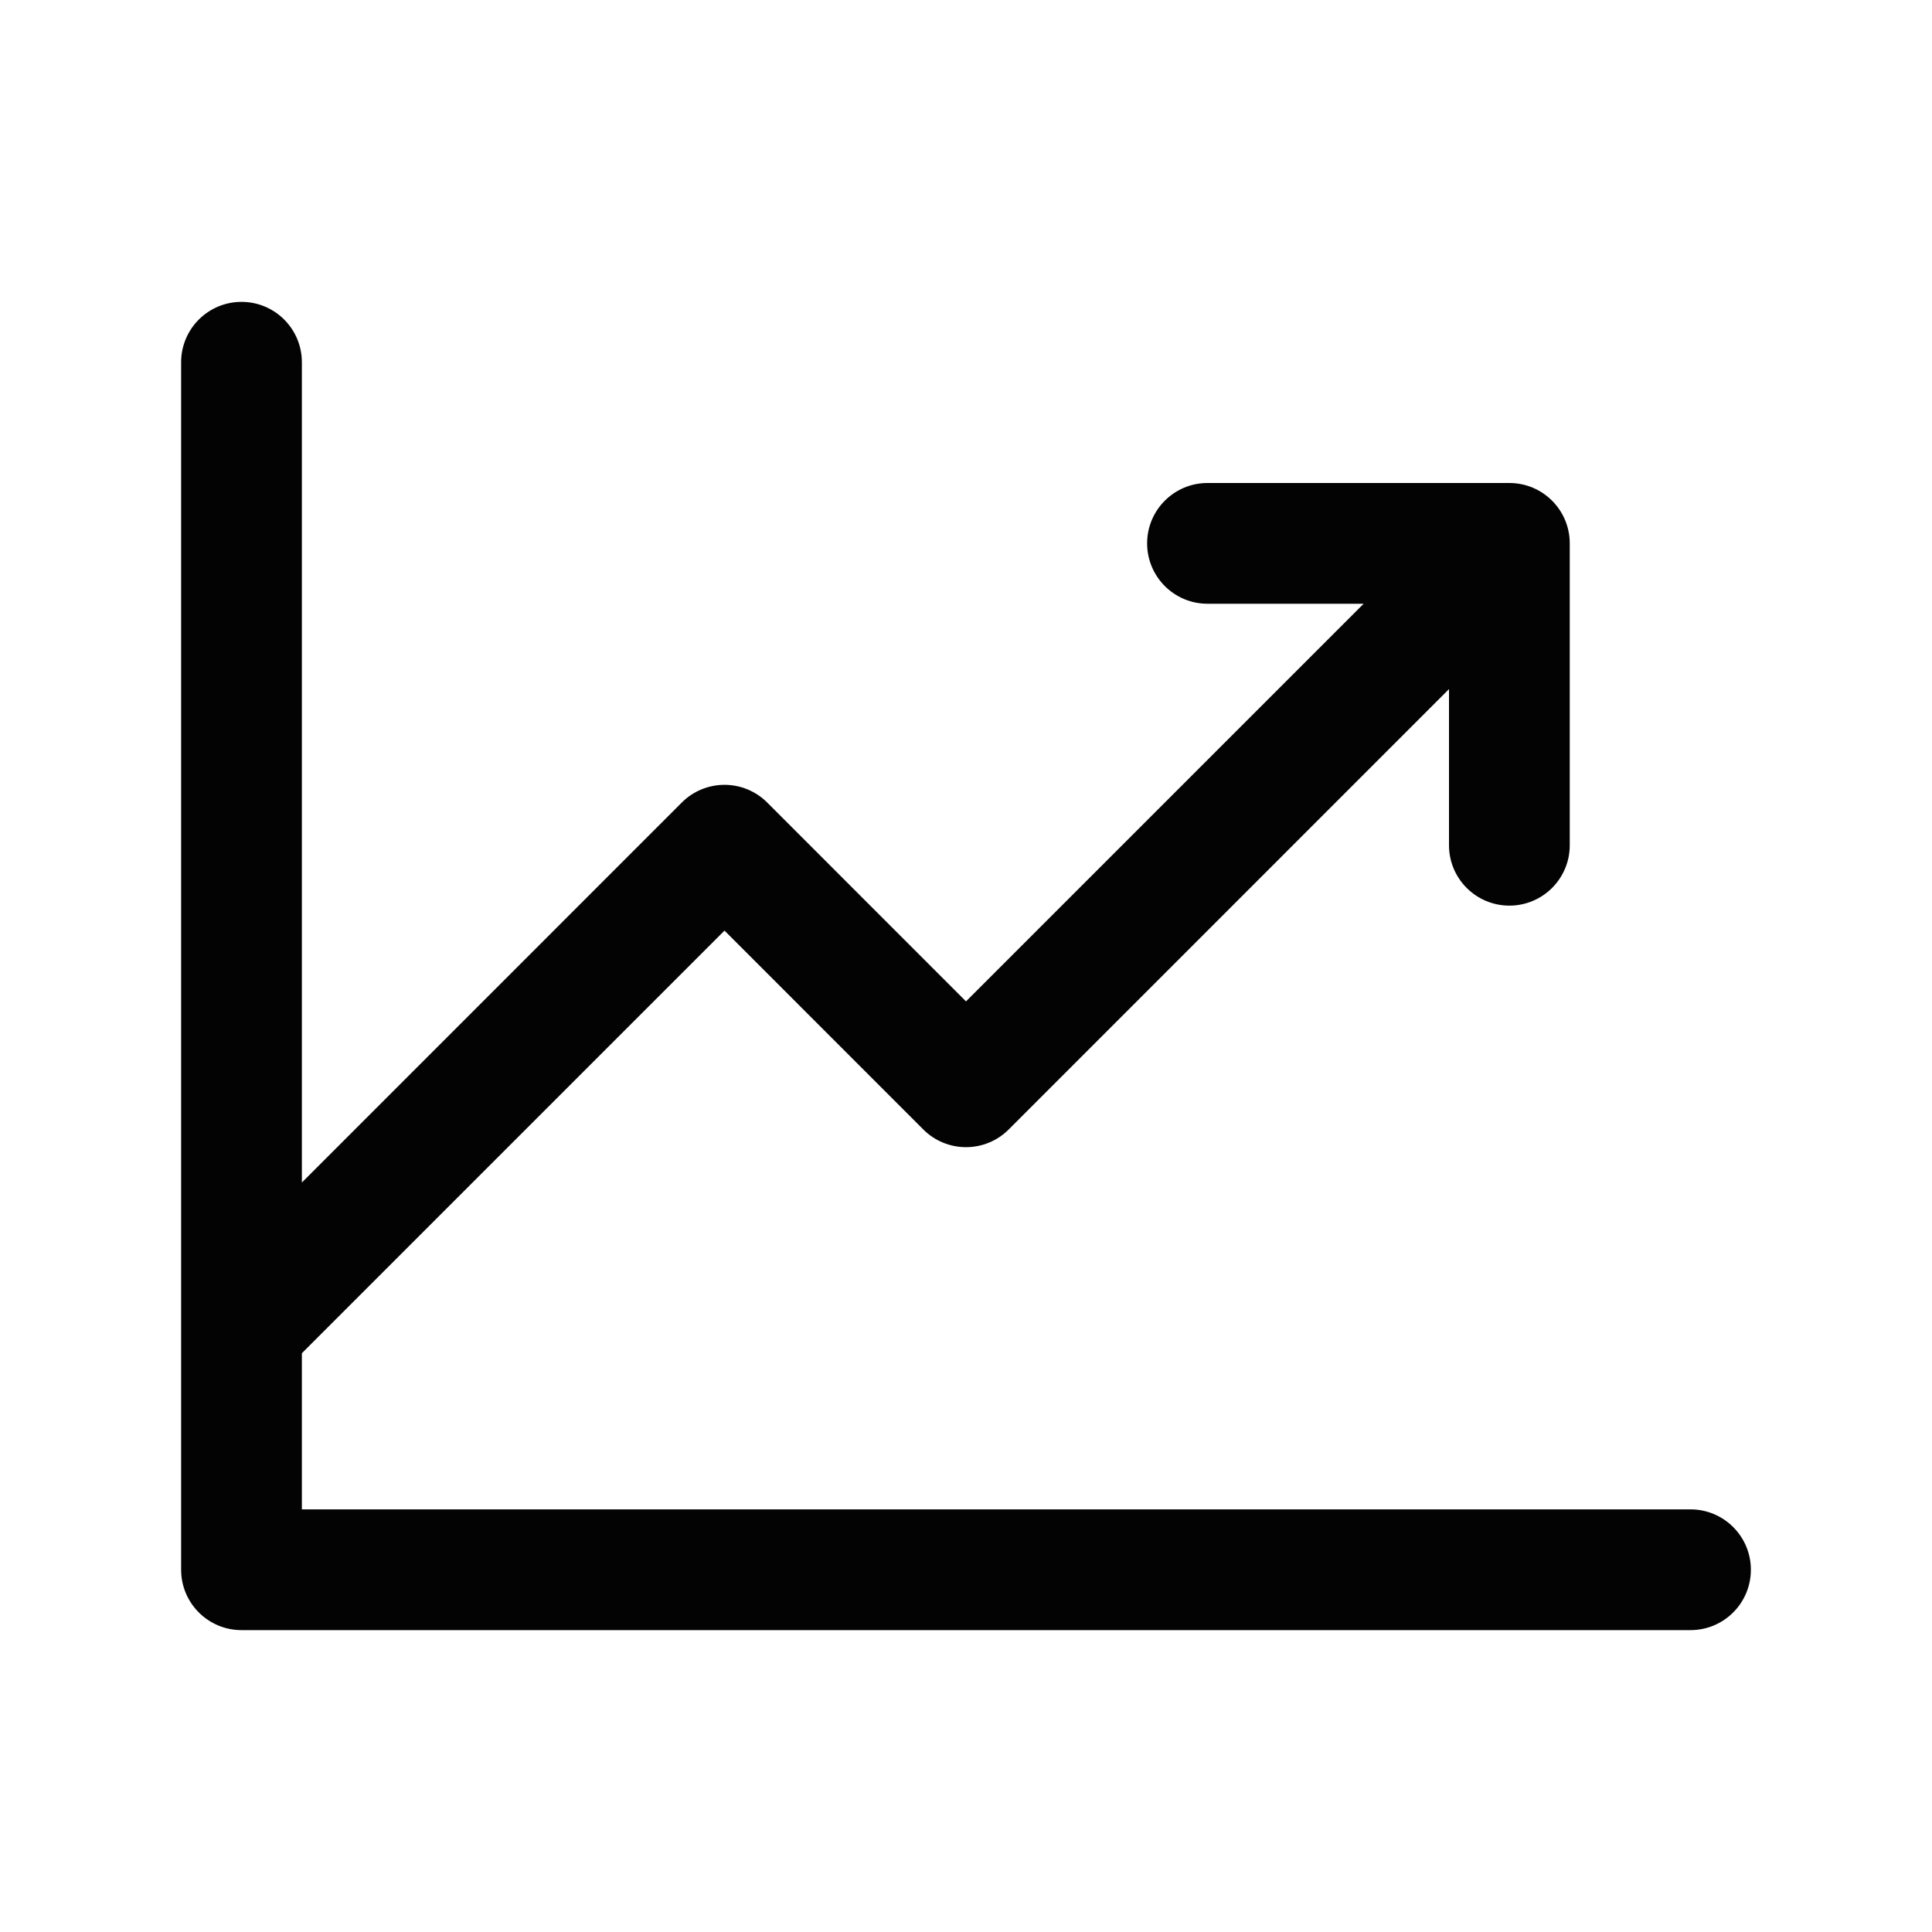
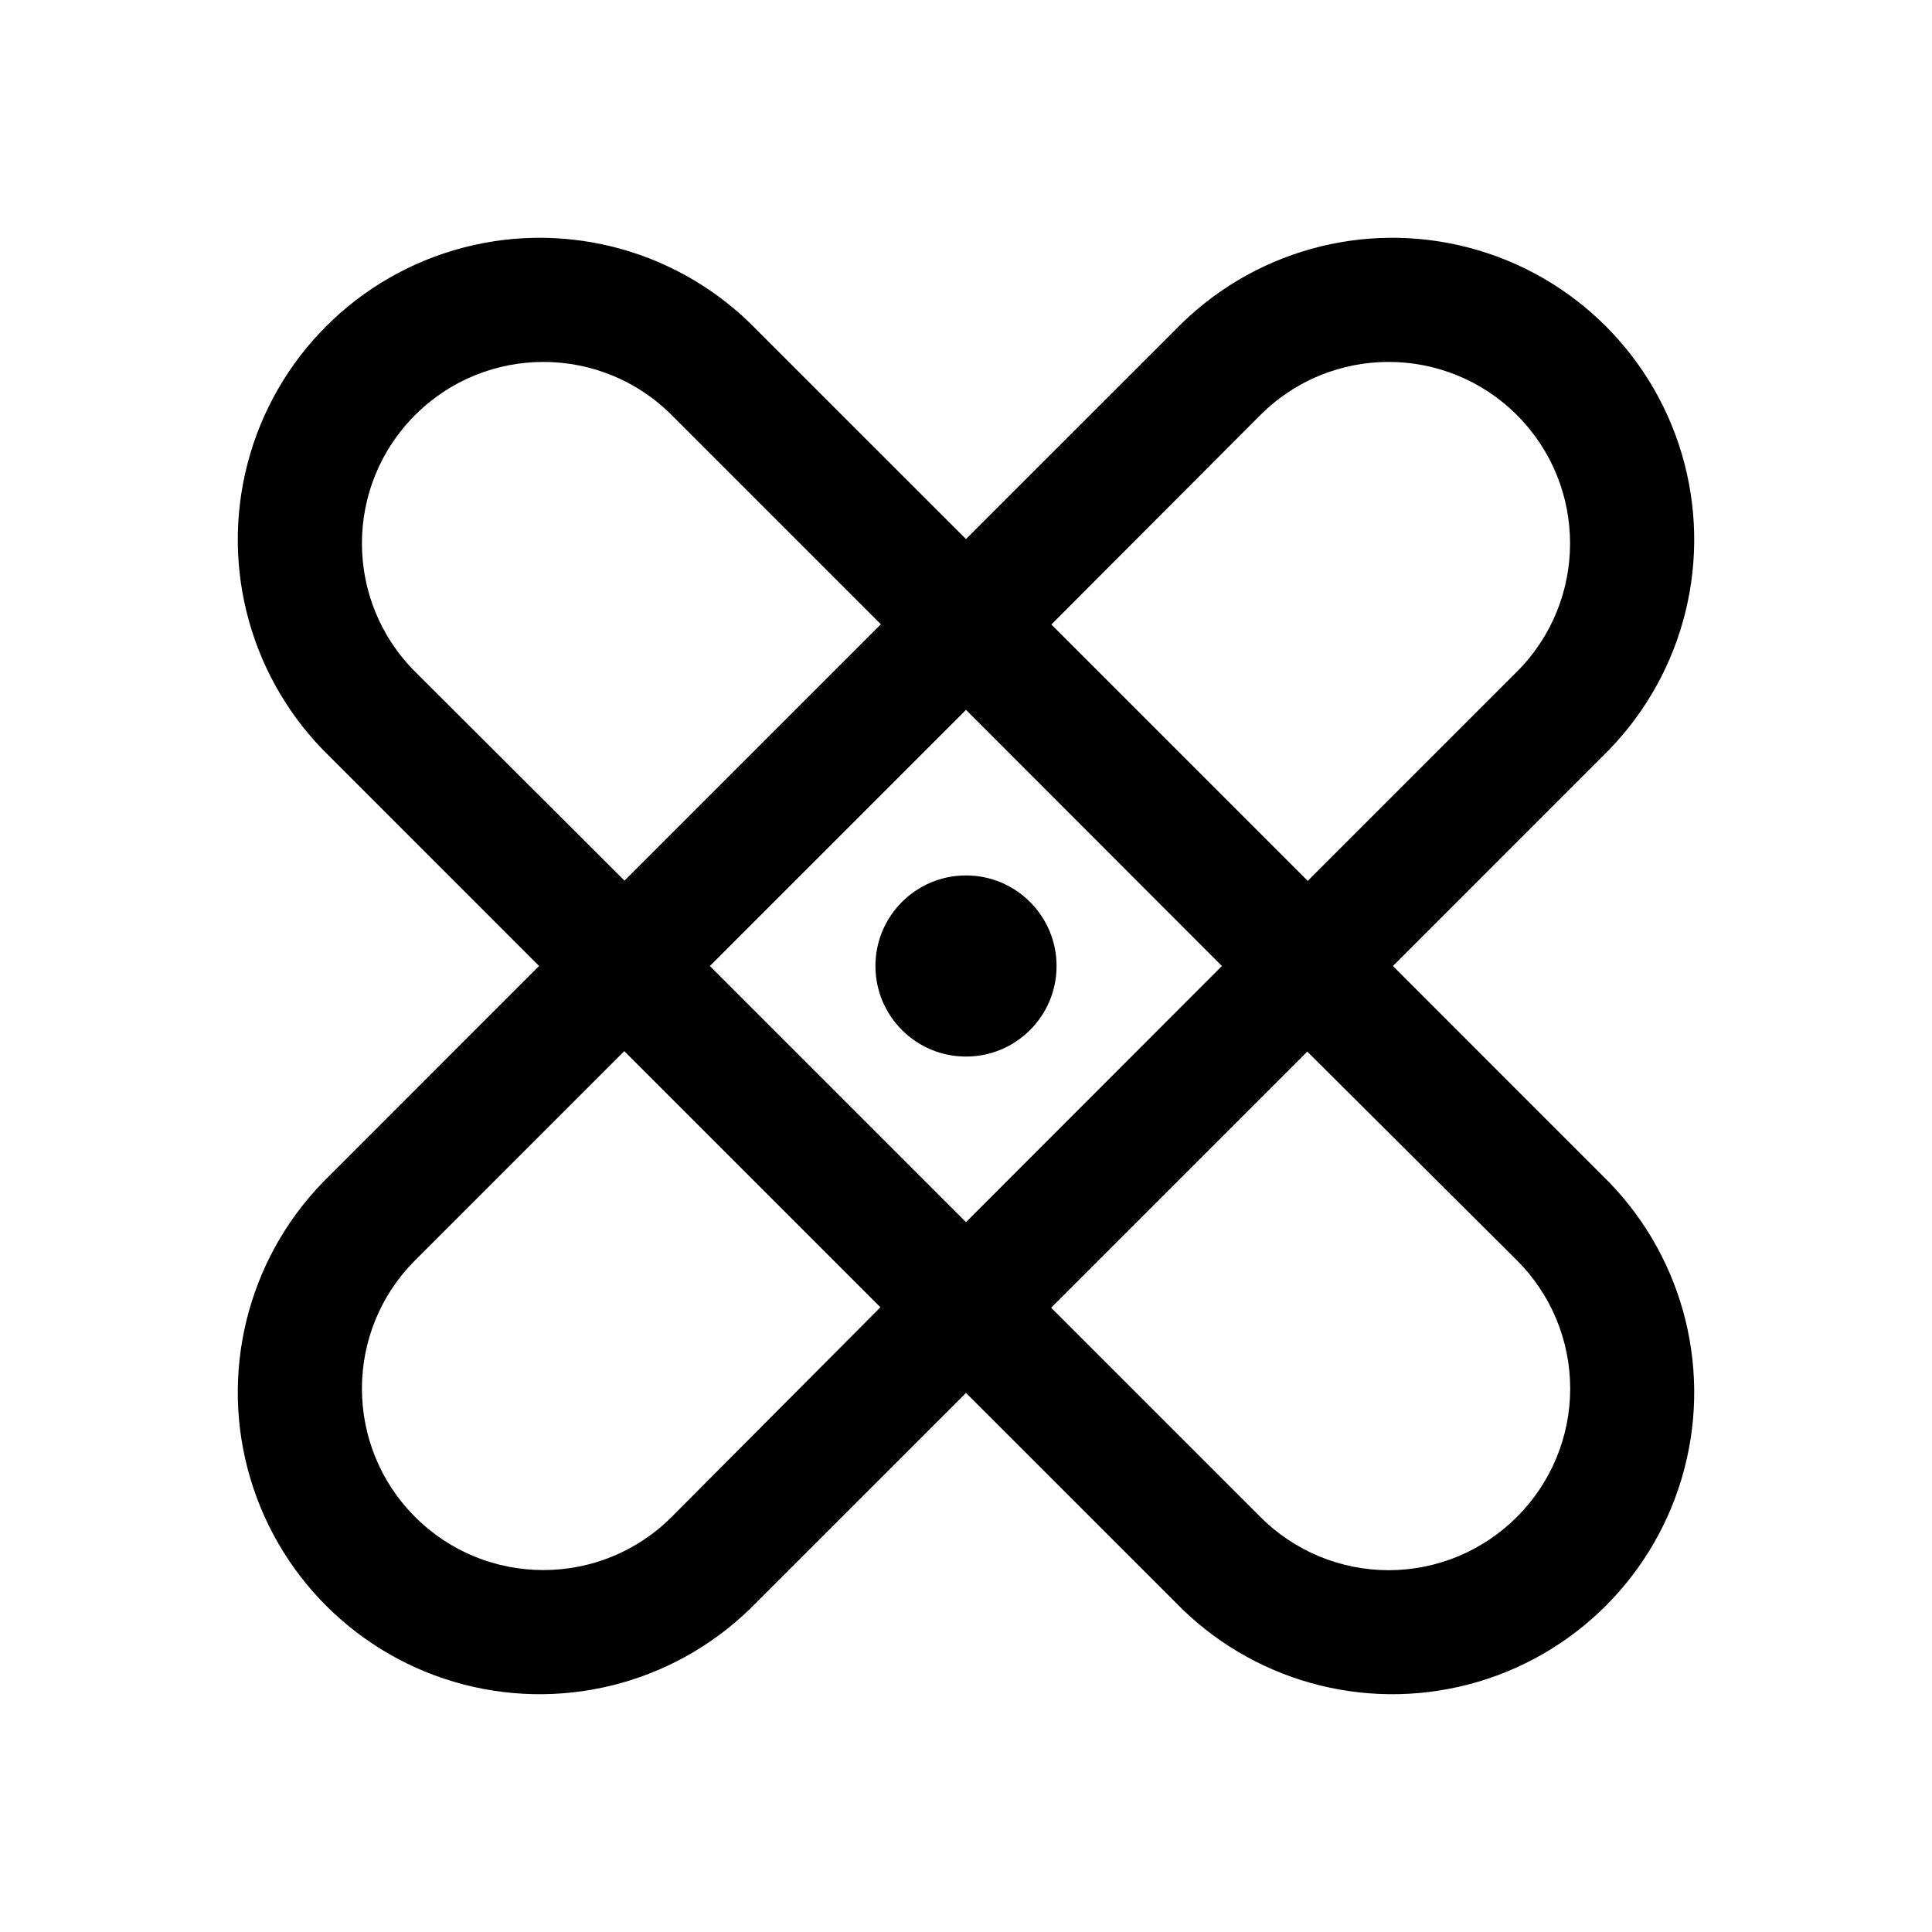
- <svg xmlns="http://www.w3.org/2000/svg" width="32" height="32" fill="#030303" viewBox="0 0 256 256">
-   <path d="M232,208a8,8,0,0,1-8,8H32a8,8,0,0,1-8-8V48a8,8,0,0,1,16,0V156.69l50.34-50.35a8,8,0,0,1,11.32,0L128,132.69,180.69,80H160a8,8,0,0,1,0-16h40a8,8,0,0,1,8,8v40a8,8,0,0,1-16,0V91.31l-58.34,58.35a8,8,0,0,1-11.32,0L96,123.31l-56,56V200H224A8,8,0,0,1,232,208Z" />
+ <svg xmlns="http://www.w3.org/2000/svg" width="32" height="32" fill="#000000" viewBox="0 0 256 256">
+   <path d="M184.57,128l27.71-27.72a40,40,0,1,0-56.56-56.56L128,71.43,100.28,43.72a40,40,0,1,0-56.56,56.56L71.43,128,43.72,155.72a40,40,0,1,0,56.56,56.56L128,184.57l27.72,27.71a40,40,0,1,0,56.56-56.56ZM167,55A24,24,0,1,1,201,89l-27.72,27.72L139.31,82.75Zm-5.09,73L128,161.94,94.06,128,128,94.06ZM55,89h0A24,24,0,1,1,89,55l27.72,27.72L82.75,116.69ZM89,201A24,24,0,1,1,55,167l27.72-27.72,33.94,33.94Zm112,0A24,24,0,0,1,167,201l-27.72-27.72,33.94-33.94L201,167A24,24,0,0,1,201,201Zm-85-73a12,12,0,1,1,12,12A12,12,0,0,1,116,128Z" />
</svg>
